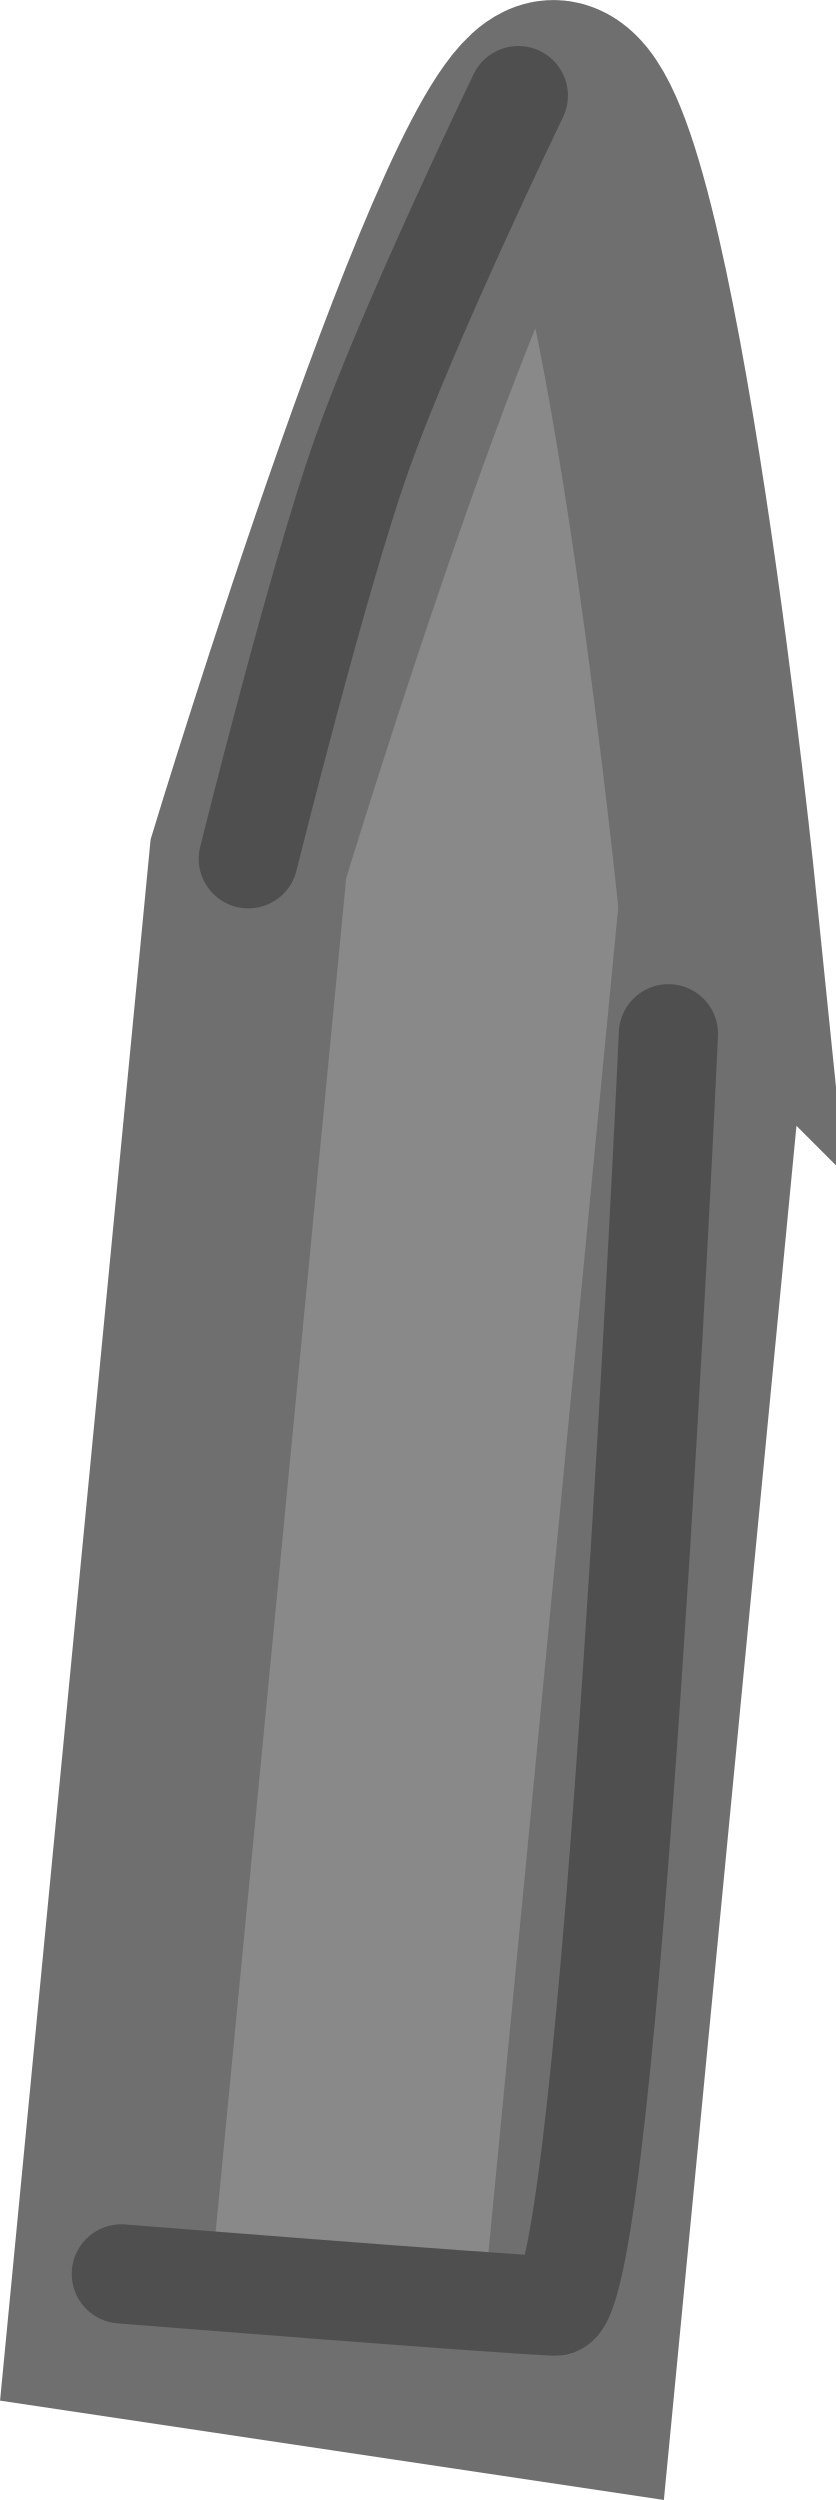
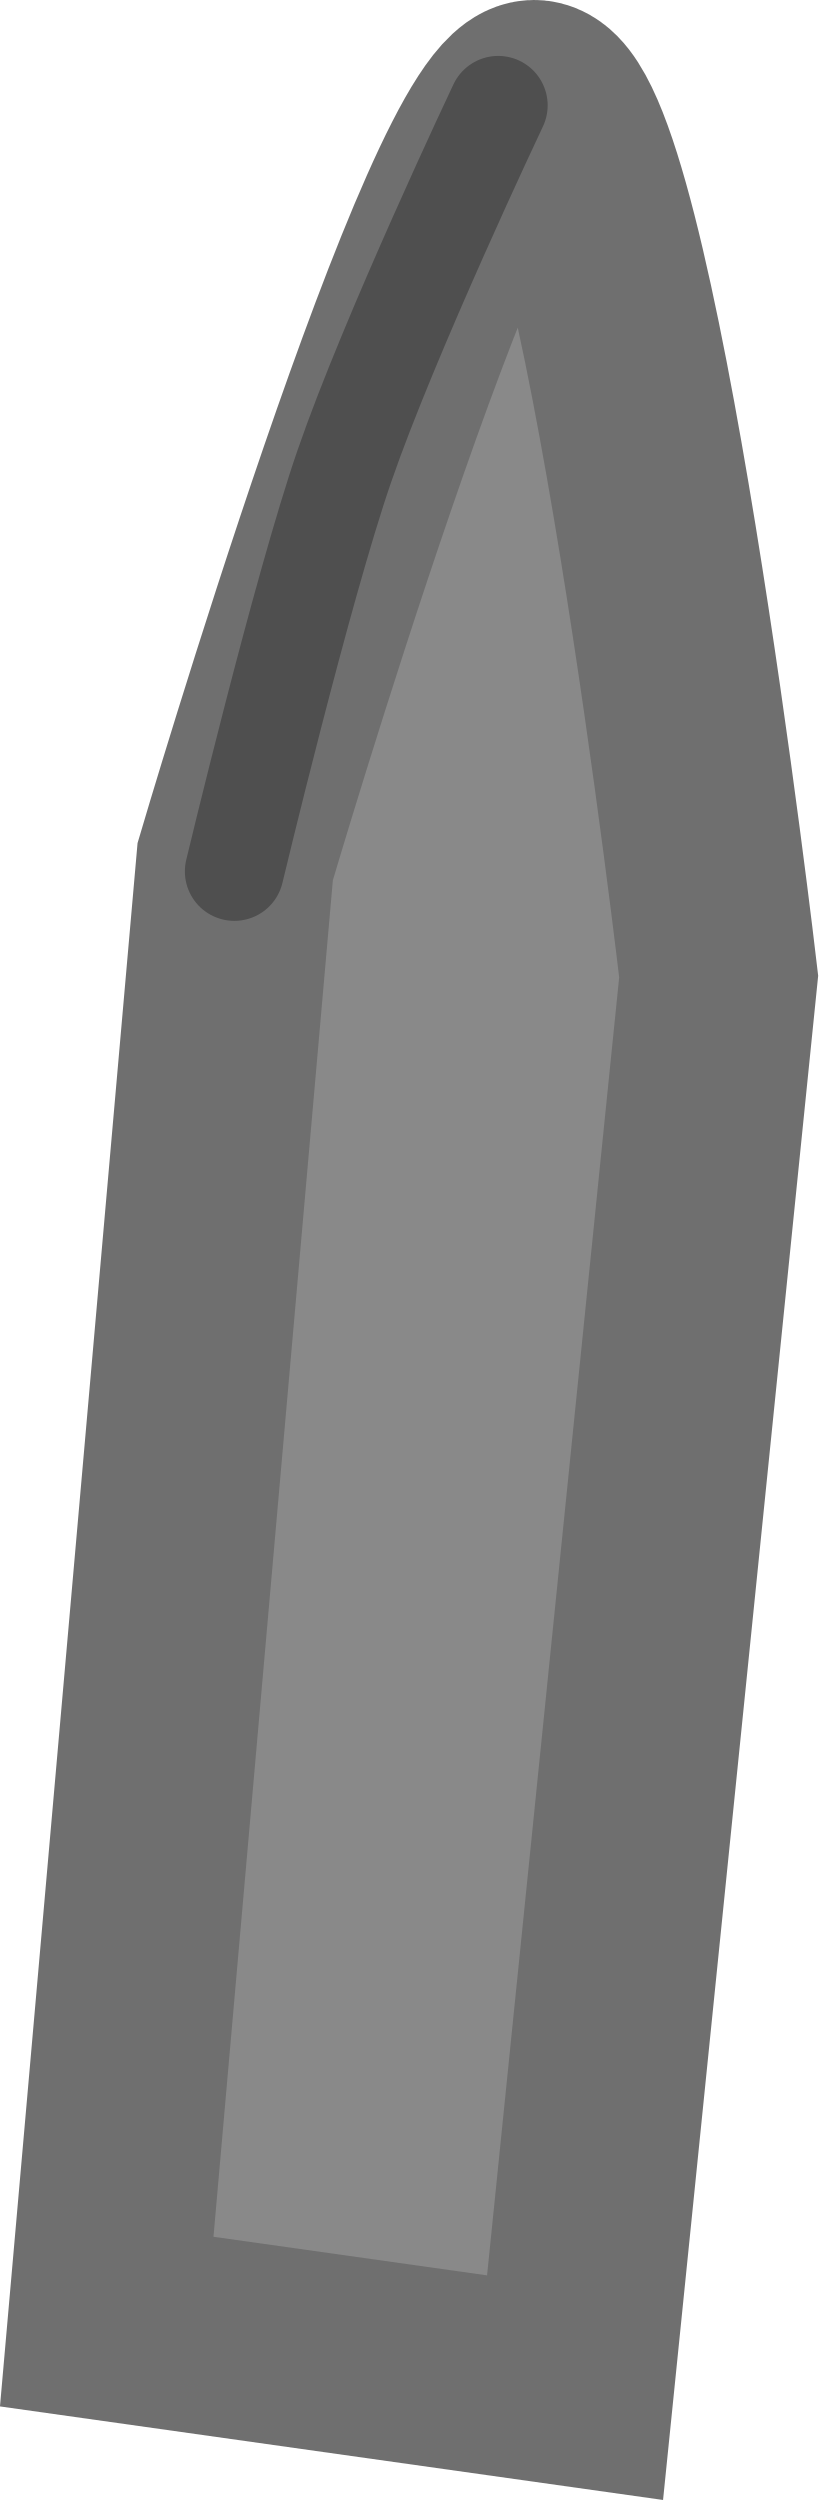
- <svg xmlns="http://www.w3.org/2000/svg" version="1.1" width="8.418" height="25.201" viewBox="0,0,8.418,25.201">
-   <g transform="translate(-235.347,-167.4702)">
+ <svg xmlns="http://www.w3.org/2000/svg" version="1.1" width="8.273" height="25.276" viewBox="0,0,8.273,25.276">
+   <g transform="translate(-235.8269,-167.4297)">
    <g data-paper-data="{&quot;isPaintingLayer&quot;:true}" fill-rule="nonzero" stroke-linecap="round" stroke-linejoin="miter" stroke-miterlimit="10" stroke-dasharray="" stroke-dashoffset="0" style="mix-blend-mode: normal">
-       <path d="M242.584,176.613l-1.439,14.913l-4.711,-0.705l1.417,-14.694c0,0 2.348,-7.732 3.086,-7.656c0.829,0.085 1.648,8.143 1.648,8.143z" fill="#898989" stroke="#6f6f6f" stroke-width="2" />
-       <path d="M242.085,177.891c0,0 -0.585,12.848 -1.139,12.826c-0.628,-0.026 -4.376,-0.325 -4.376,-0.325" fill="none" stroke="#4f4f4f" stroke-width="1" />
-       <path d="M237.85,176.127c0,0 0.703,-2.83 1.142,-4.071c0.467,-1.319 1.58,-3.622 1.58,-3.622" fill="none" stroke="#4f4f4f" stroke-width="1" />
+       <path d="M241.641,191.57l-4.735,-0.668l1.299,-14.761c0,0 2.292,-7.781 3.033,-7.711c0.833,0.079 1.855,8.872 1.855,8.872z" fill="#898989" stroke="#6f6f6f" stroke-width="2" />
+       <path d="M238.196,176.24c0,0 0.681,-2.847 1.112,-4.096c0.457,-1.328 1.556,-3.649 1.556,-3.649" fill="none" stroke="#4f4f4f" stroke-width="1" />
    </g>
  </g>
</svg>
